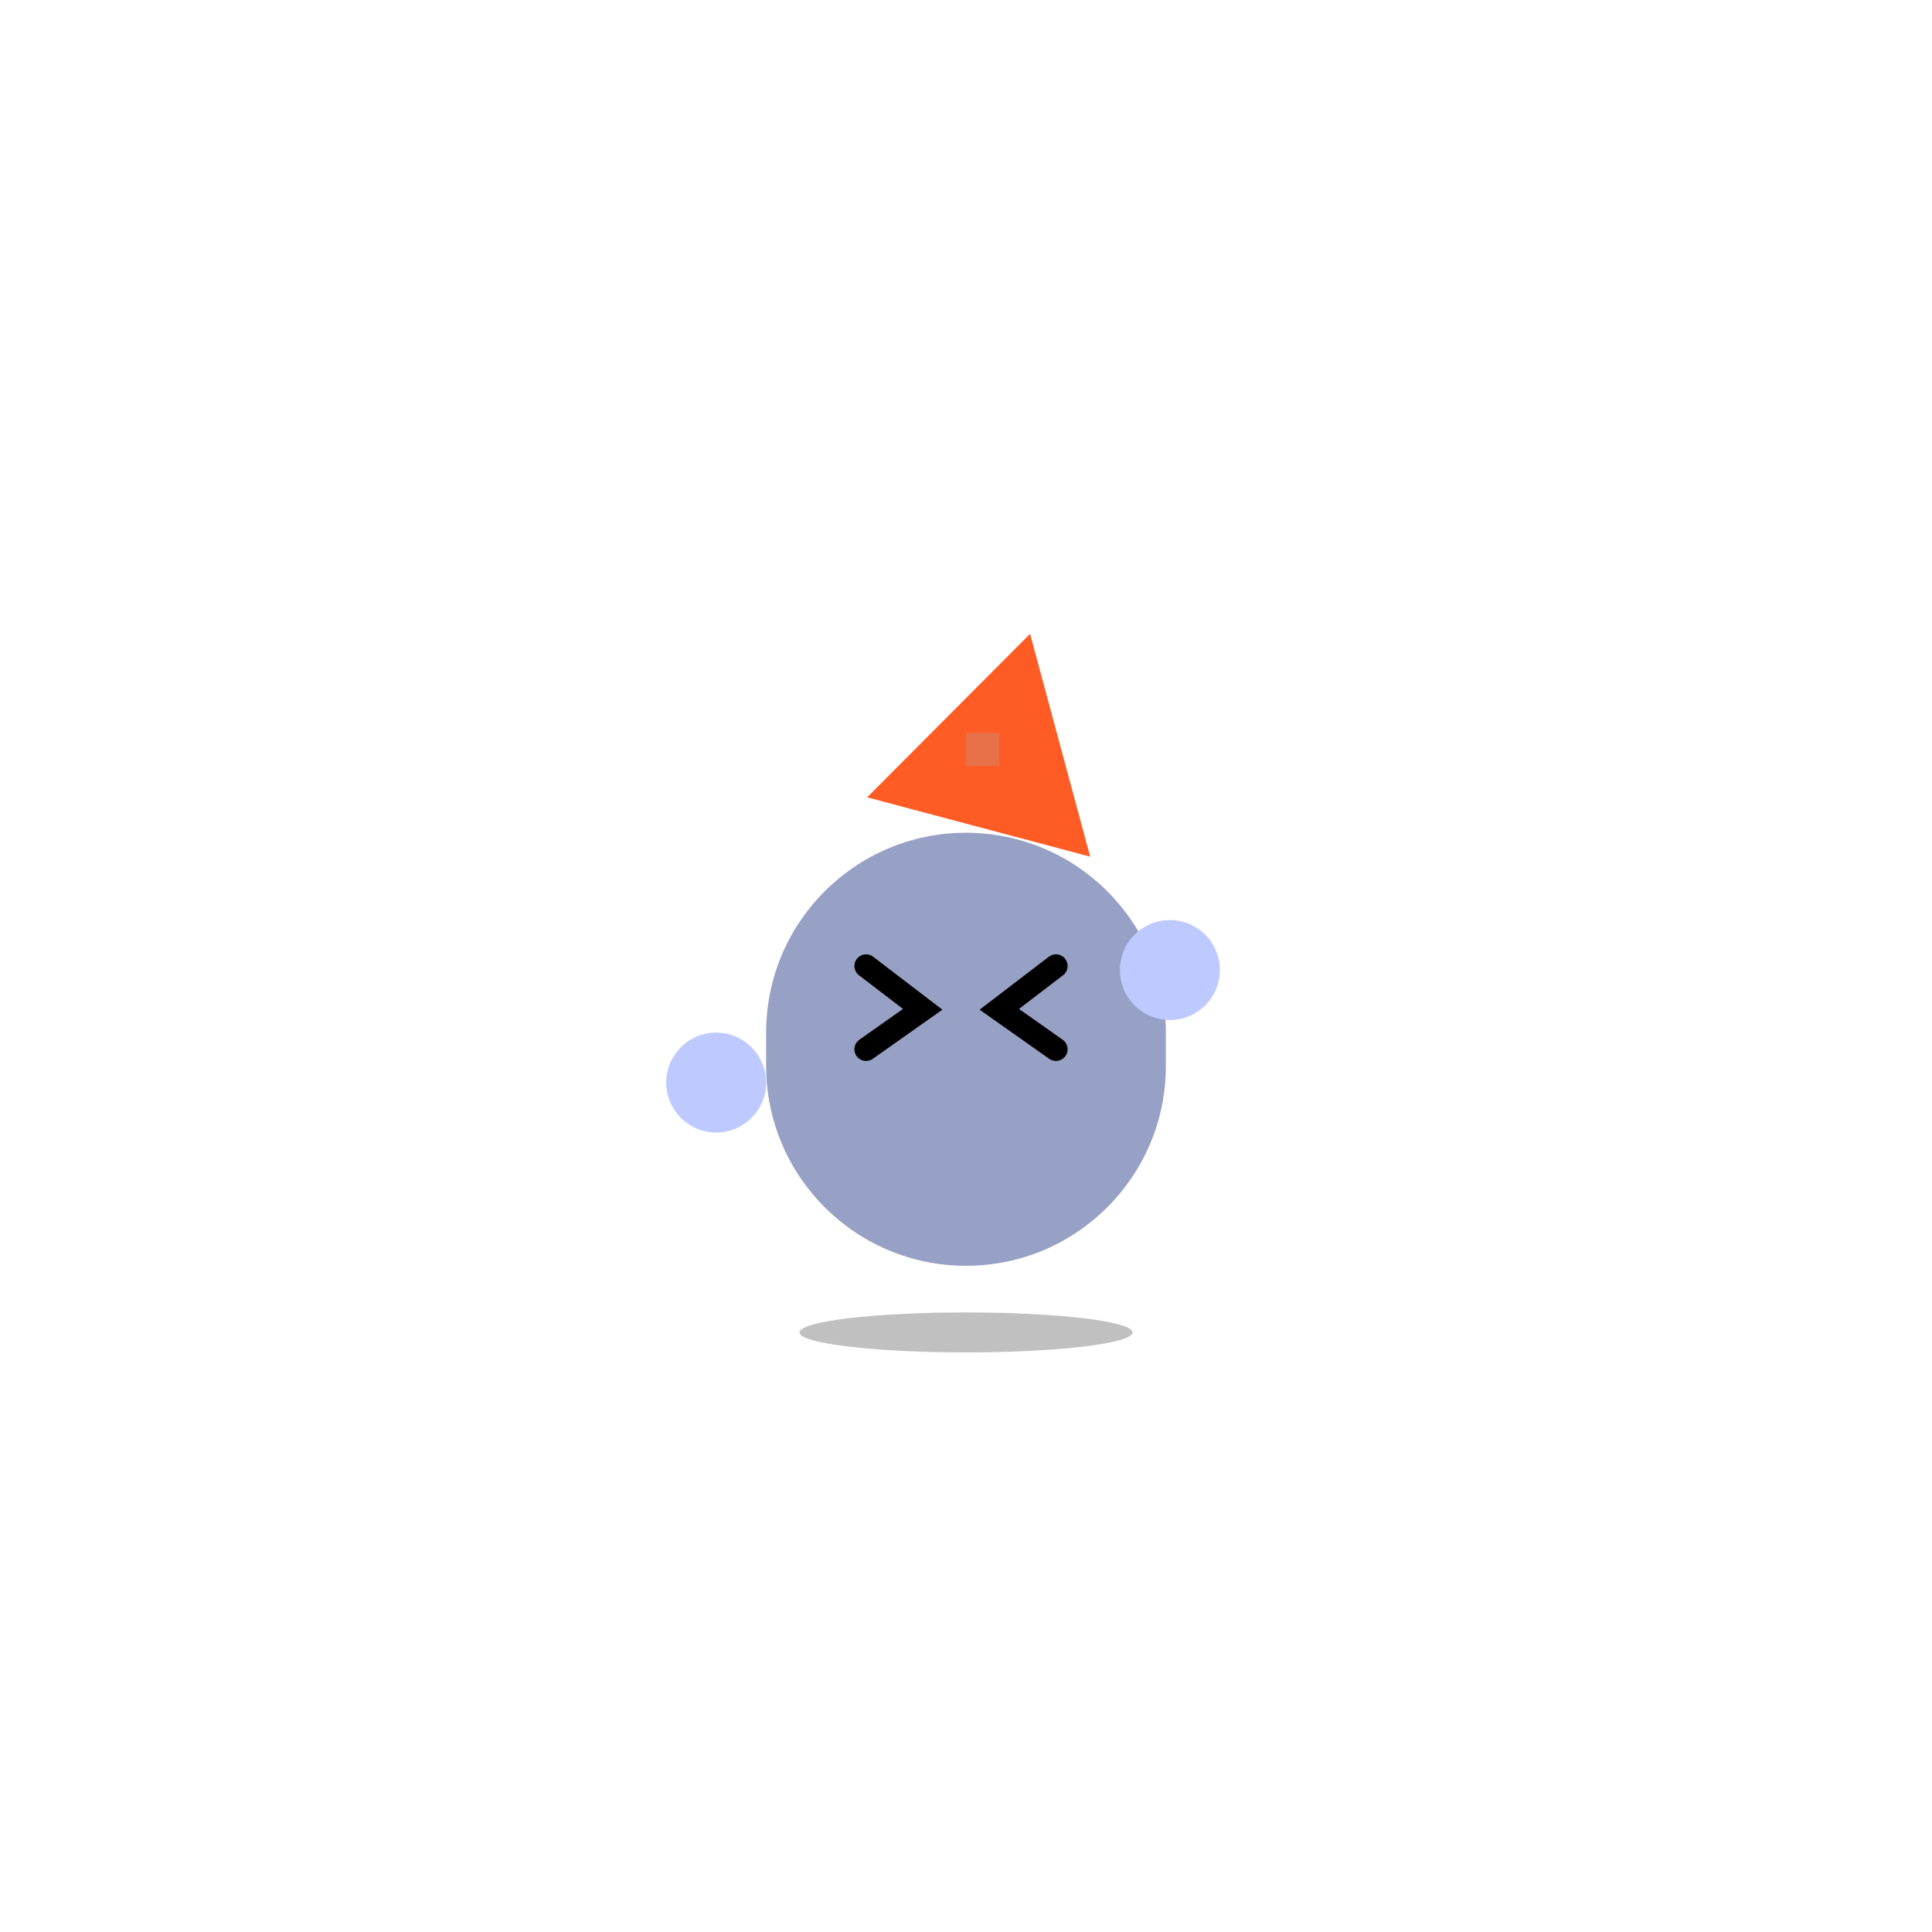
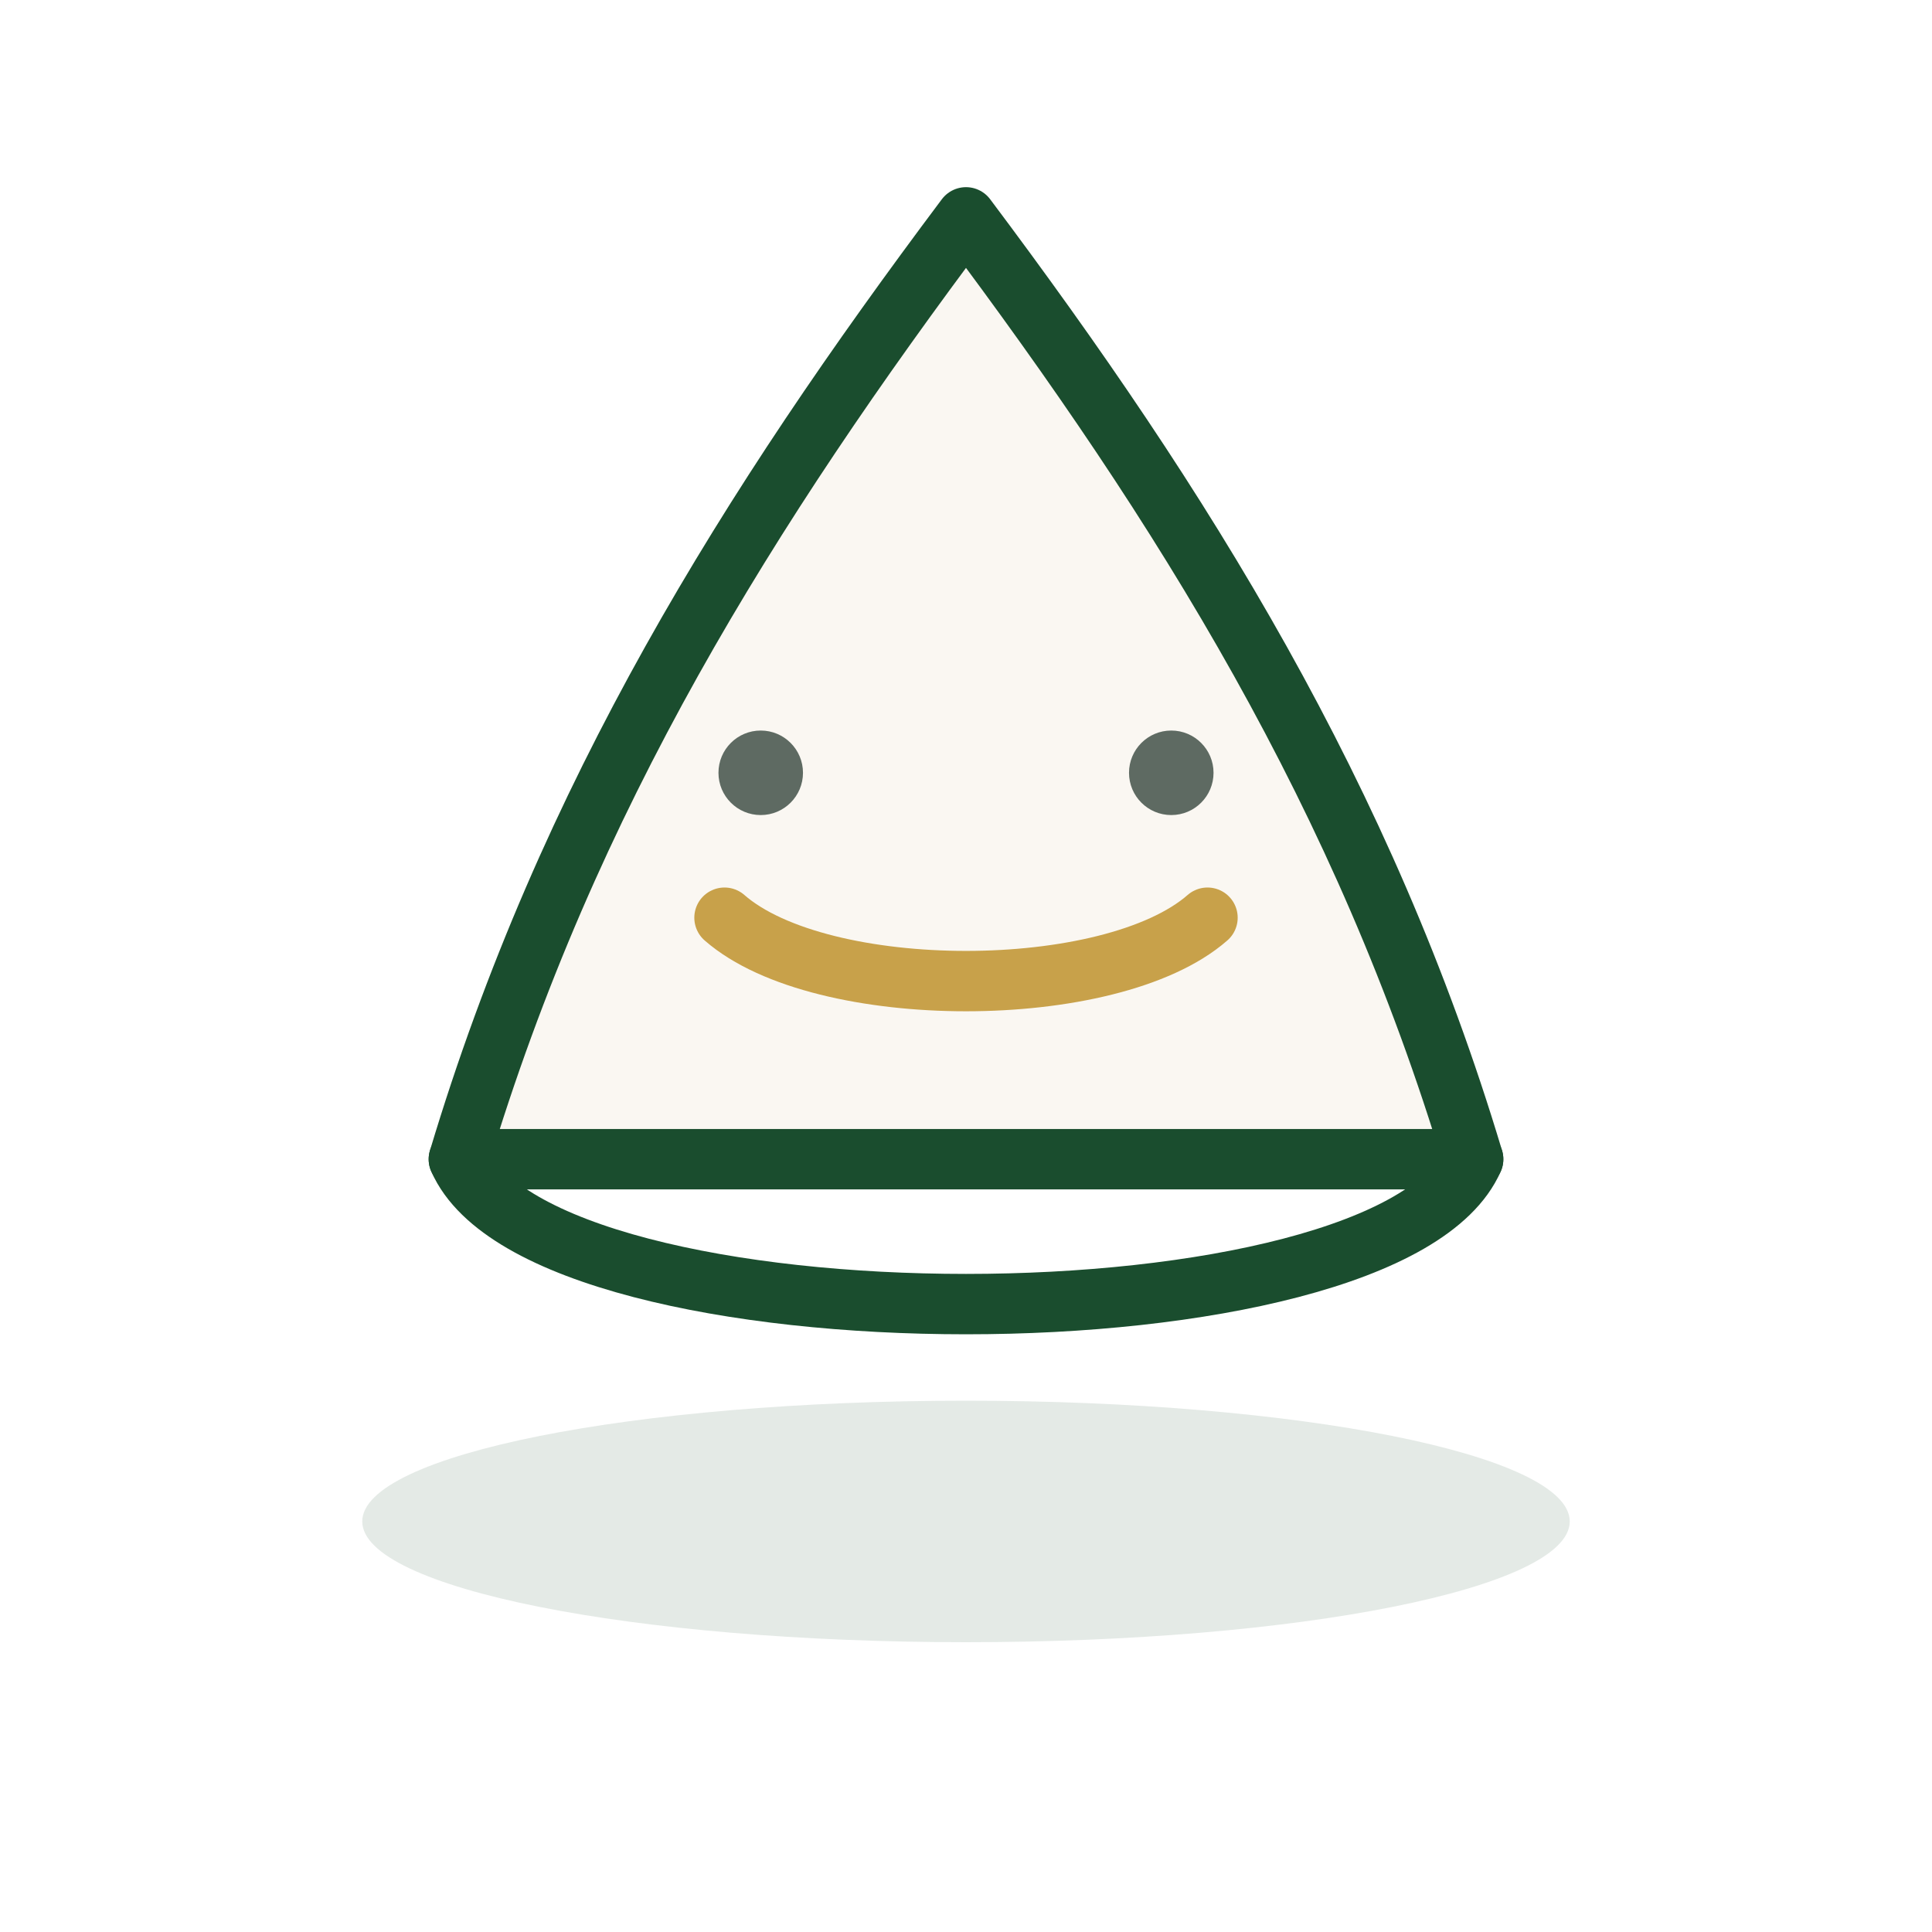
- <svg xmlns="http://www.w3.org/2000/svg" viewBox="-18 -18 58 58" width="500" height="500" fill="none">
-   <defs>
-     <style>
-     .drag-all { transform-origin:11px 13px; animation:drag-stretch .4s ease-in-out infinite alternate; }
-     .drag-hat { transform-origin:12px 5px; animation:drag-hat-wobble .35s ease-in-out infinite alternate; }
-     .drag-shadow { transform-origin:11px 22px; animation:drag-shadow .4s ease-in-out infinite alternate; }
-     @keyframes drag-stretch { from{transform:translateY(-2px) scaleY(1.12) scaleX(.92)} to{transform:translateY(1px) scaleY(.9) scaleX(1.05)} }
-     @keyframes drag-hat-wobble { from{transform:rotate(-18deg) translateY(-2px)} to{transform:rotate(5deg) translateY(0)} }
-     @keyframes drag-shadow { from{transform:scaleX(.5);opacity:.12} to{transform:scaleX(1.15);opacity:.3} }
-   </style>
-   </defs>
-   <ellipse class="drag-shadow" cx="11" cy="22" rx="5" ry="0.6" fill="#c0c0c0" />
-   <g class="drag-all">
-     <rect x="2" y="13" width="3" height="3" rx="1.5" fill="#BECAFF" />
-     <rect x="5" y="7" width="12" height="13" rx="6" fill="#97A0C5" />
-     <g class="drag-hat">
-       <path d="M14.515 7.506L8.322 5.858L12.846 1.318L14.515 7.506Z" fill="#FF5B24" stroke="#FF5B24" stroke-width="0.3" />
-       <rect x="11" y="4" width="1" height="1" fill="#e8714a" />
-     </g>
-     <path d="M13.7 13.5L12 12.3L13.7 11" stroke="black" stroke-width="0.7" stroke-linecap="round" fill="none" />
-     <path d="M8 11L9.7 12.3L8 13.5" stroke="black" stroke-width="0.7" stroke-linecap="round" fill="none" />
-     <path d="M16.058 10.063C16.643 9.476 17.592 9.474 18.18 10.058C18.767 10.643 18.769 11.592 18.184 12.18C17.6 12.767 16.65 12.769 16.063 12.184C15.476 11.6 15.474 10.65 16.058 10.063Z" fill="#BECAFF" />
-   </g>
+ <svg xmlns="http://www.w3.org/2000/svg" width="160" height="160" viewBox="0 0 160 160" fill="none">
+   <ellipse cx="80" cy="126" rx="50" ry="10" fill="#1A4D2E" opacity=".12" />
+   <path d="M80 18c-18 24-33 48-42 78h84C113 66 98 42 80 18Z" fill="#FAF7F2" stroke="#1A4D2E" stroke-width="5" stroke-linejoin="round" />
+   <path d="M38 96c7 16 77 16 84 0" stroke="#1A4D2E" stroke-width="5" stroke-linecap="round" />
+   <path d="M60 76c8 7 32 7 40 0" stroke="#C8A14A" stroke-width="5" stroke-linecap="round" />
+   <circle cx="63" cy="64" r="3.5" fill="#5E6A62" />
+   <circle cx="97" cy="64" r="3.5" fill="#5E6A62" />
</svg>
